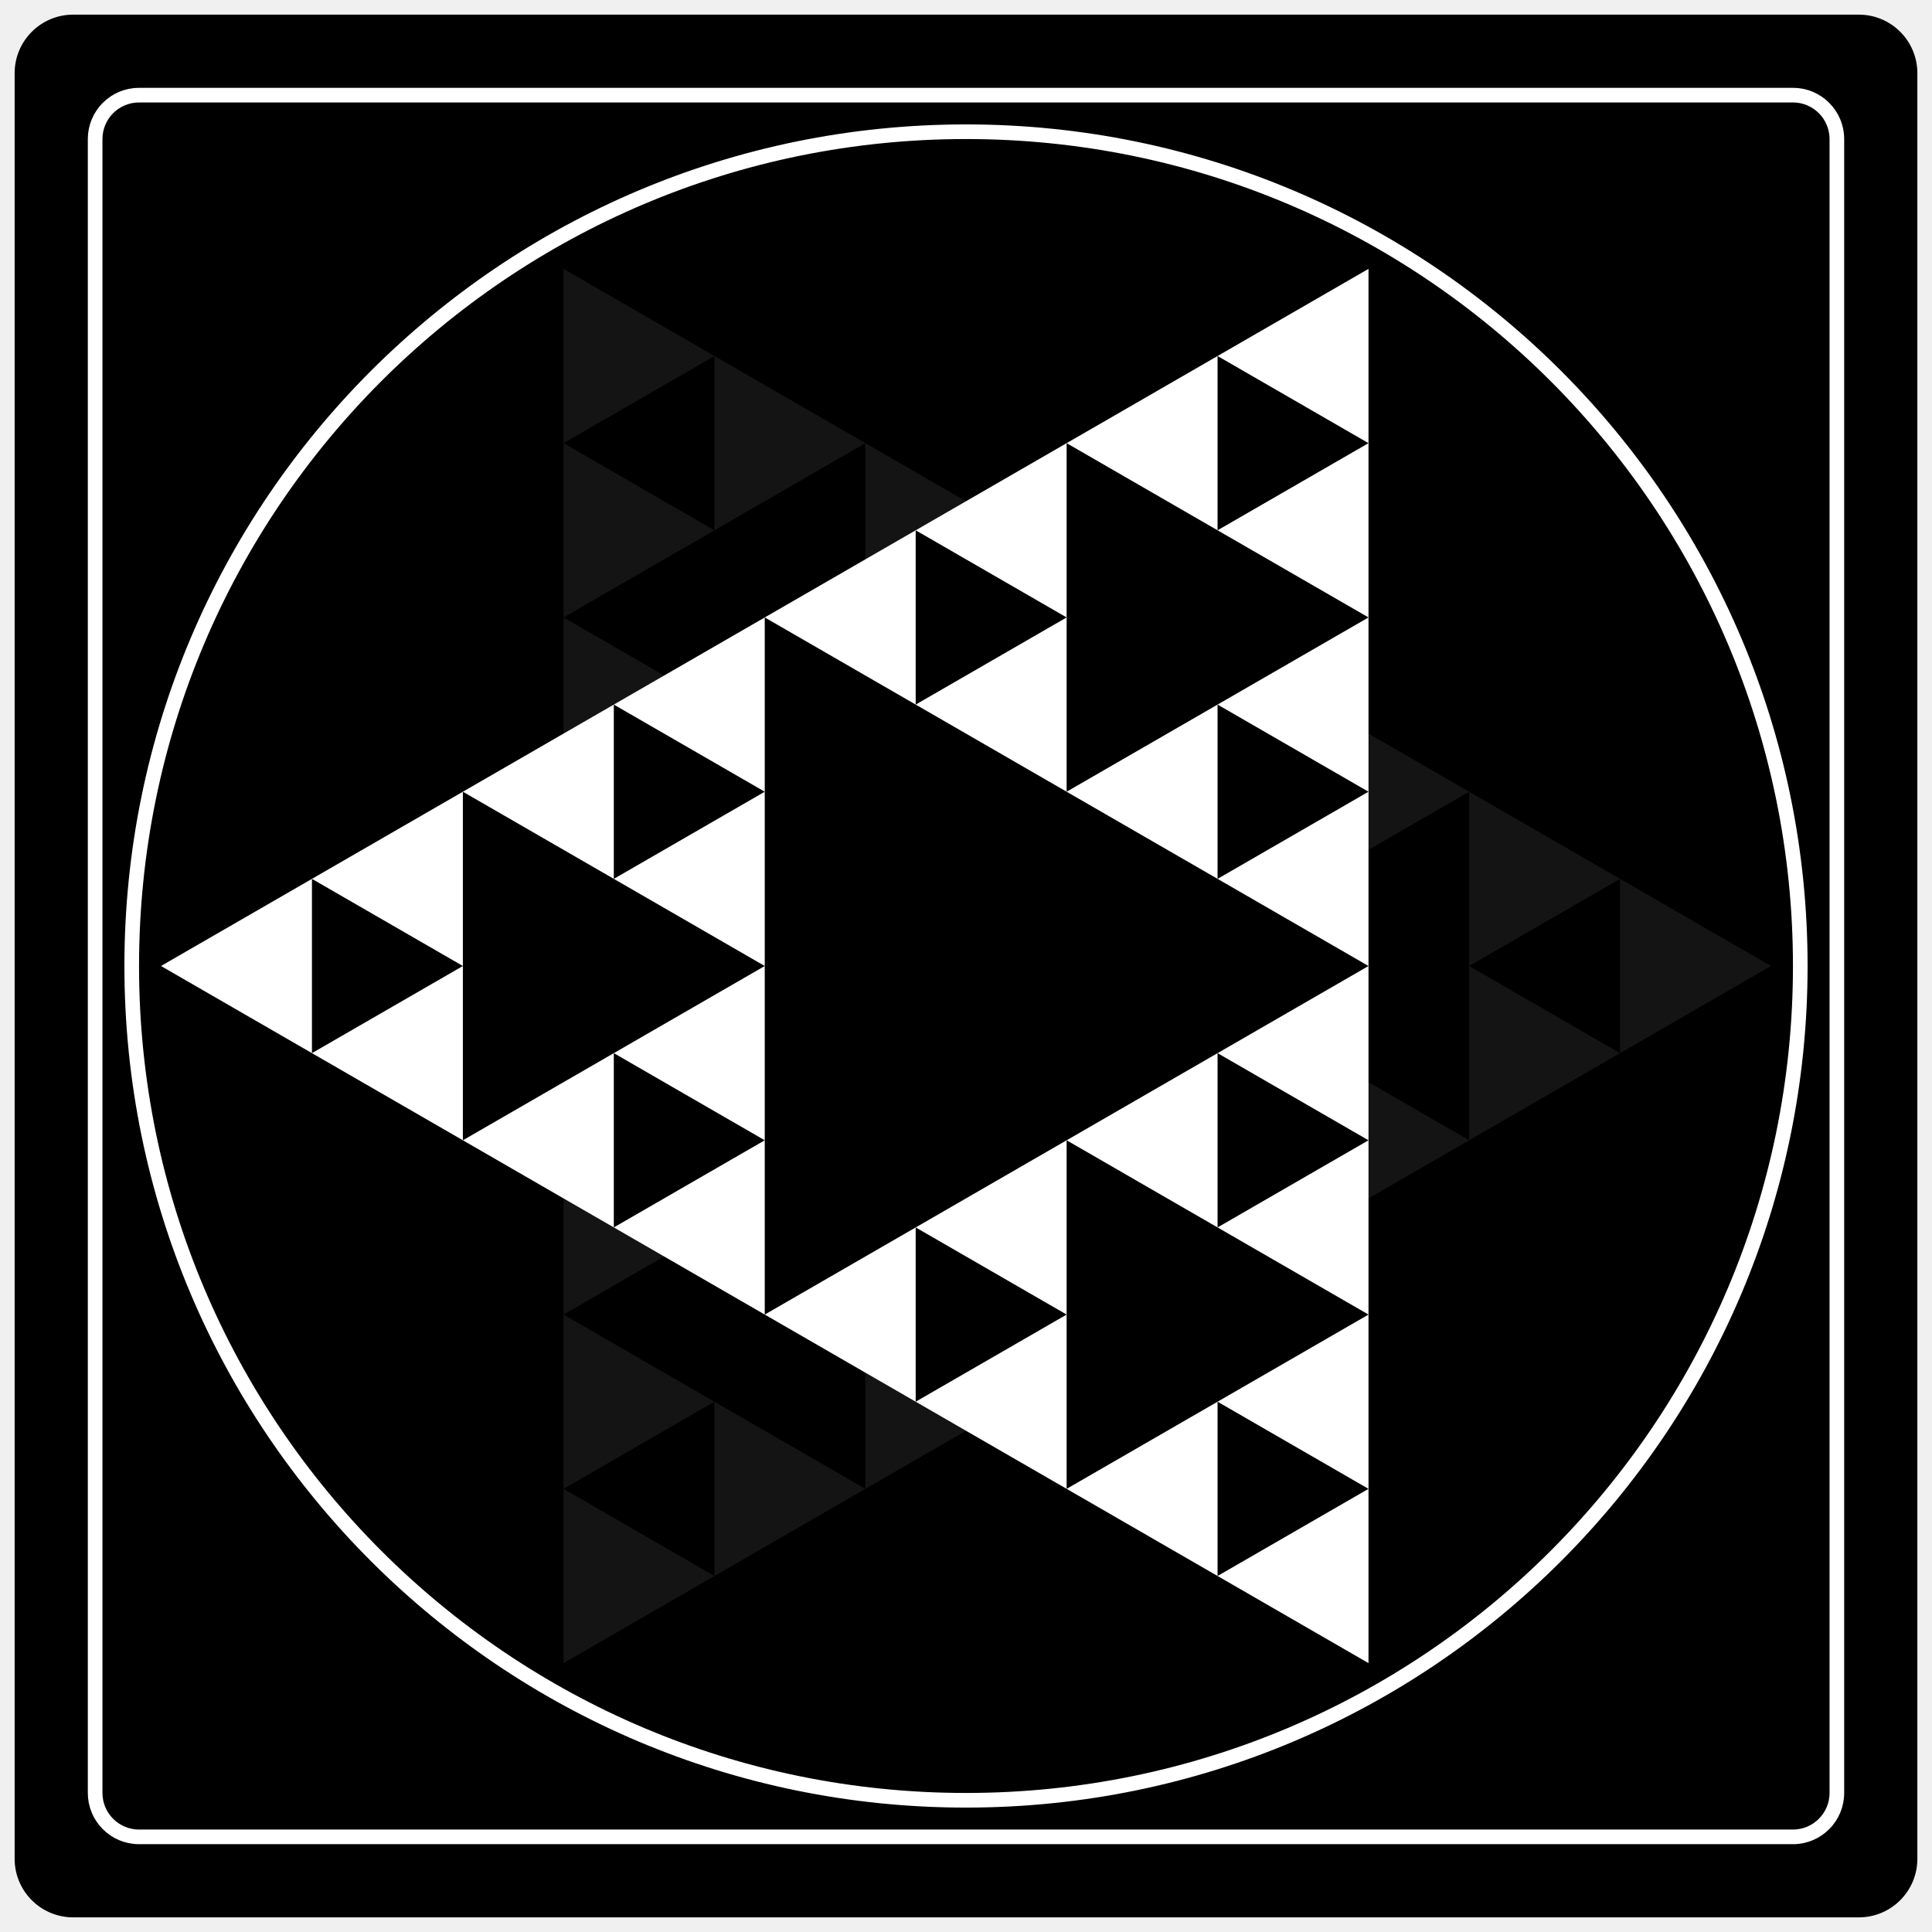
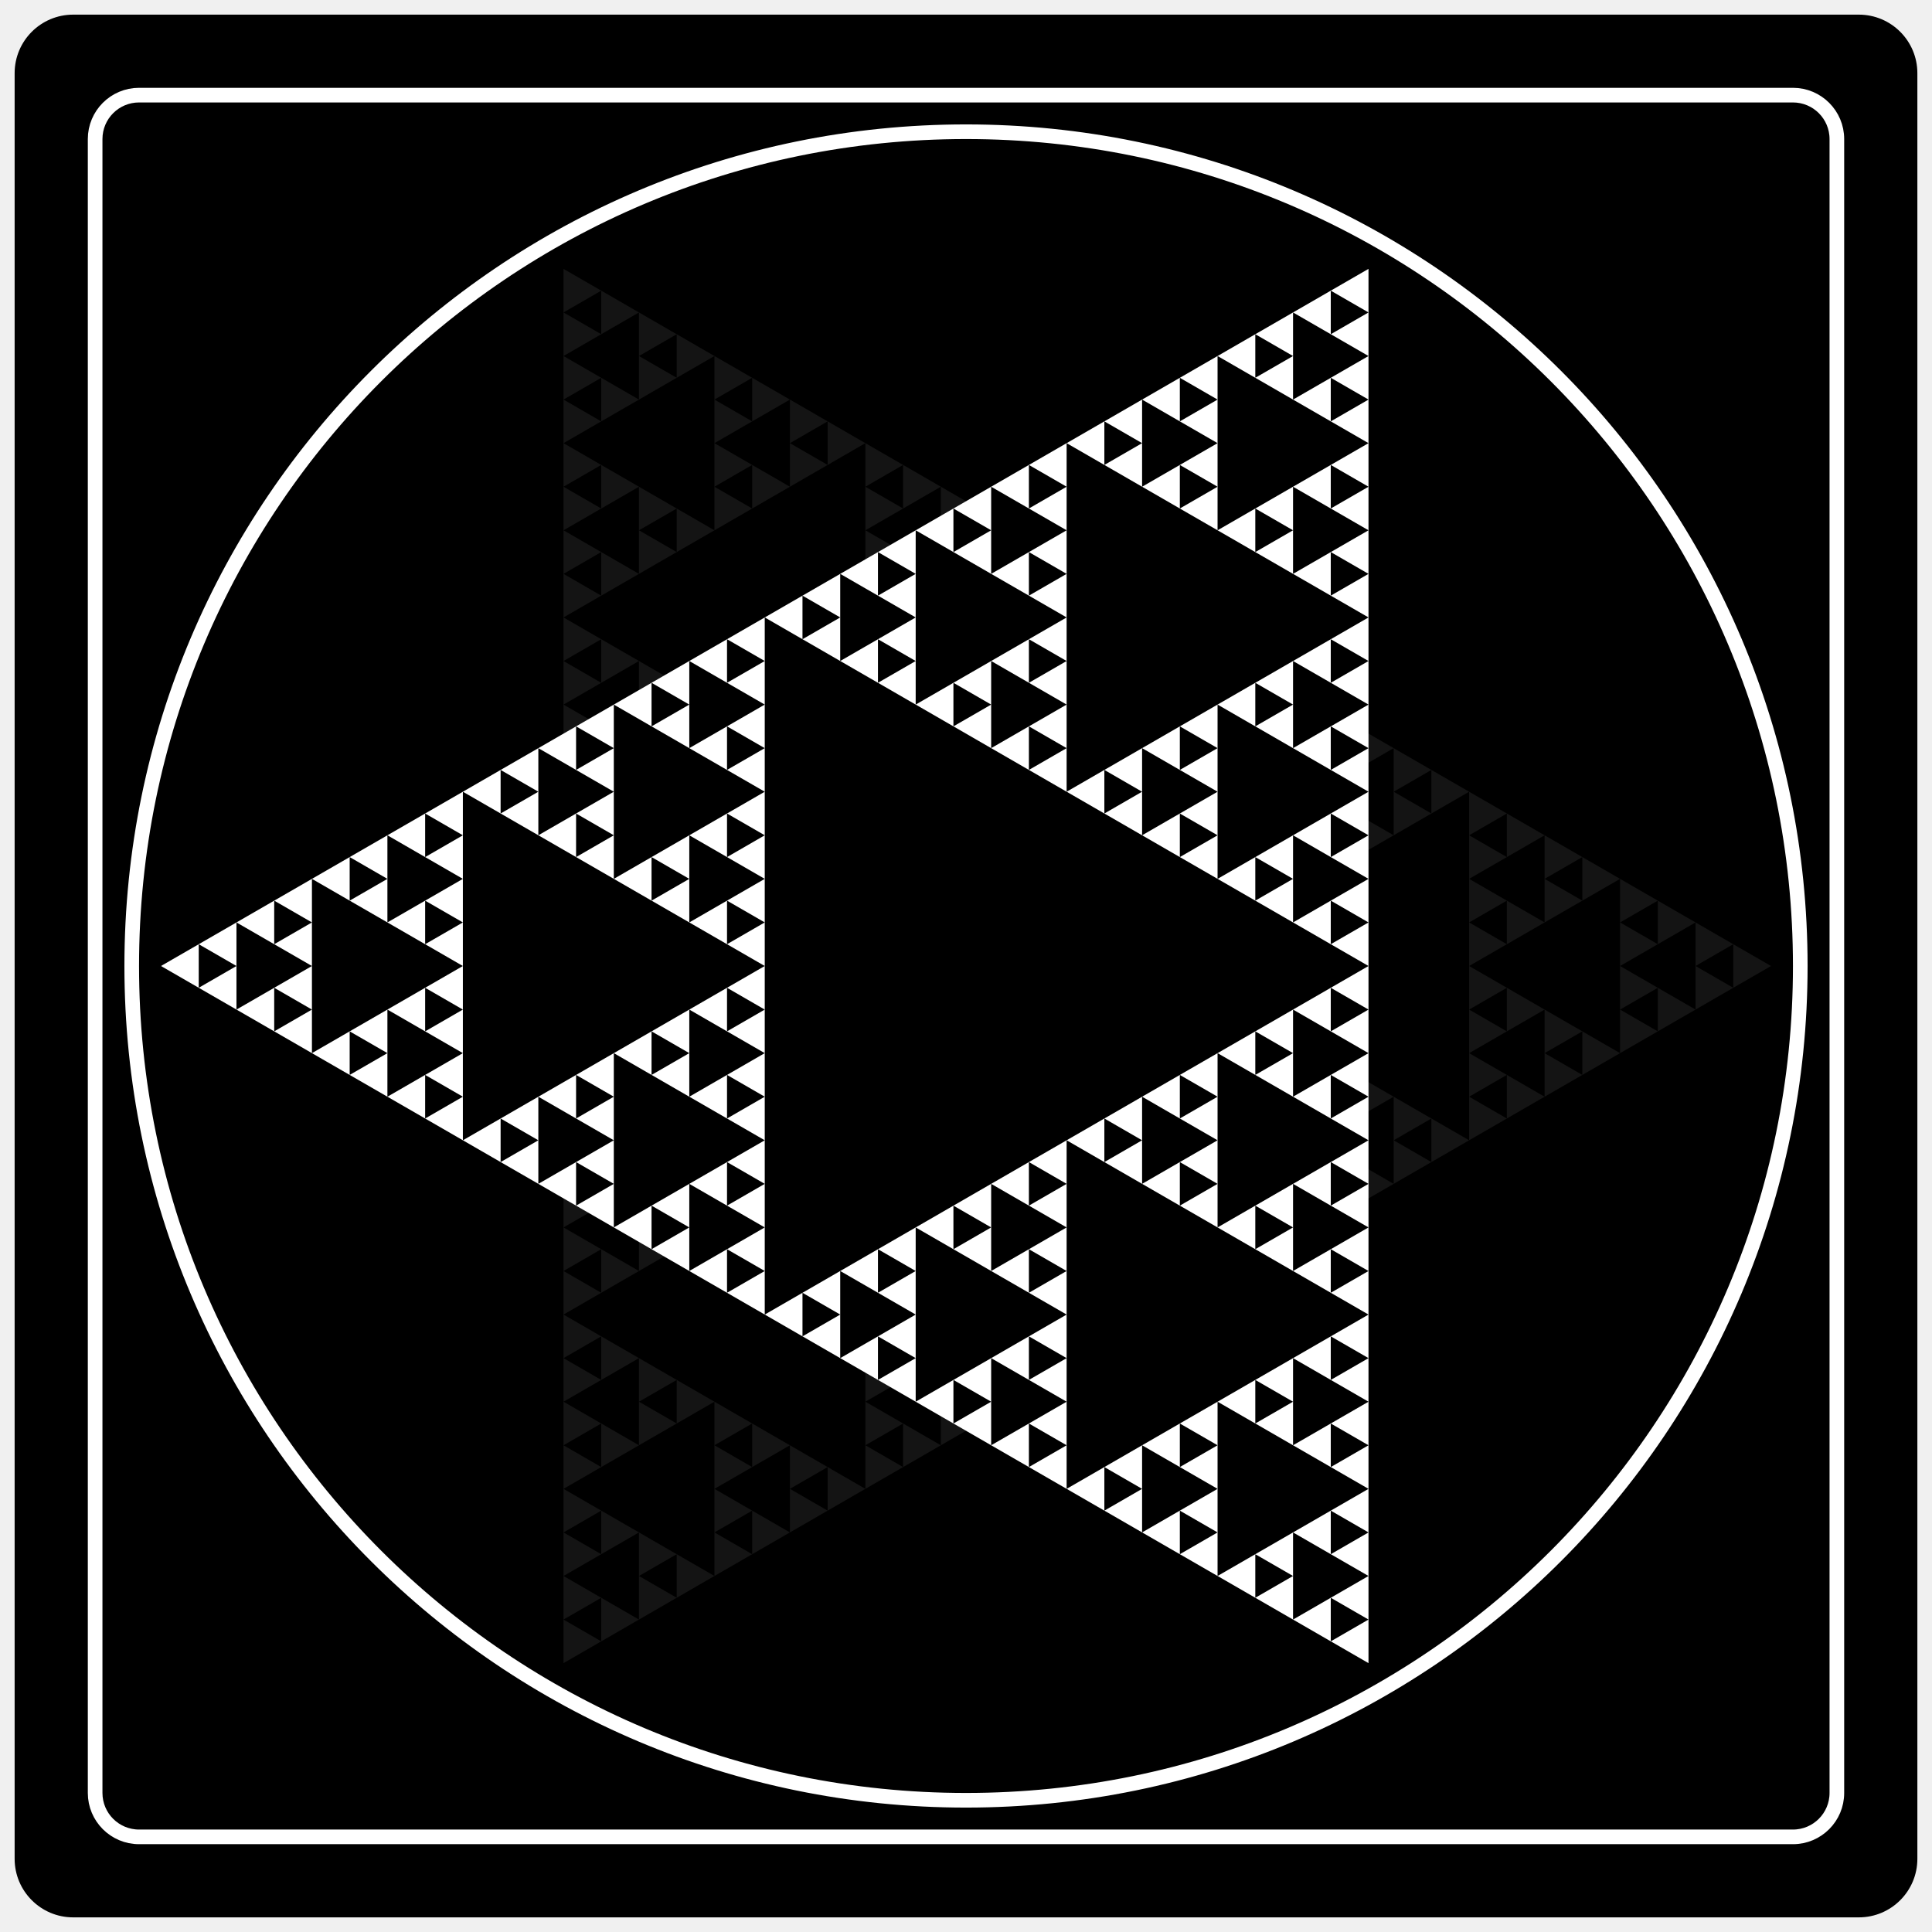
<svg xmlns="http://www.w3.org/2000/svg" viewBox="-12 -12 264 264" width="264" height="264">
  <rect x="-10" y="-10" width="260" height="260" rx="8" ry="8" fill="#000" />
  <rect x="1" y="1" width="238" height="238" rx="6" ry="6" fill="#000" stroke="#fff" stroke-width="2" />
  <circle cx="120" cy="120" r="114" fill="#000" stroke="#fff" stroke-width="2" />
  <g opacity="0.08">
    <polygon points="230,120 65,24.74 65,215.26" fill="#fff" />
    <polygon points="147.5,72.37 147.5,167.63 65,120" fill="#000" />
    <polygon points="188.75,96.185 188.75,143.815 147.5,120" fill="#000" />
+     <polygon points="209.375,108.093 209.375,131.907 188.75,120" fill="#000" />
+     <polygon points="219.688,114.046 219.688,125.954 209.375,120" fill="#000" />
+     <polygon points="224.844,117.023 224.844,122.977 219.688,120" fill="#000" />
+     <polygon points="214.531,111.069 209.375,114.046 214.531,117.023" fill="#000" />
+     <polygon points="214.531,128.931 209.375,125.954 214.531,122.977" fill="#000" />
+     <polygon points="199.062,102.139 188.75,108.093 199.062,114.046" fill="#000" />
+     <polygon points="193.906,99.162 188.75,102.139 193.906,105.116" fill="#000" />
+     <polygon points="204.219,105.116 204.219,111.069 199.062,108.093" fill="#000" />
+     <polygon points="188.75,114.046 193.906,117.023 193.906,111.069" fill="#000" />
+     <polygon points="199.062,137.861 188.75,131.907 199.062,125.954" fill="#000" />
+     <polygon points="193.906,140.838 188.75,137.861 193.906,134.884" fill="#000" />
+     <polygon points="204.219,134.884 204.219,128.931 199.062,131.907" fill="#000" />
+     <polygon points="188.75,125.954 193.906,122.977 193.906,128.931" fill="#000" />
+     <polygon points="168.125,84.278 147.5,96.185 168.125,108.093" fill="#000" />
+     <polygon points="157.812,78.324 147.5,84.278 157.812,90.231" fill="#000" />
+     <polygon points="152.656,75.347 147.5,78.324 152.656,81.301" fill="#000" />
+     <polygon points="162.969,81.301 162.969,87.254 157.812,84.278" fill="#000" />
+     <polygon points="147.5,90.231 152.656,93.208 152.656,87.254" fill="#000" />
+     <polygon points="178.438,90.231 178.438,102.139 168.125,96.185" fill="#000" />
+     <polygon points="183.594,93.208 183.594,99.162 178.438,96.185" fill="#000" />
+     <polygon points="173.281,87.254 168.125,90.231 173.281,93.208" fill="#000" />
+     <polygon points="173.281,105.116 168.125,102.139 173.281,99.162" fill="#000" />
+     <polygon points="147.5,108.093 157.812,114.046 157.812,102.139" fill="#000" />
+     <polygon points="147.5,114.046 152.656,117.023 152.656,111.069" fill="#000" />
+     <polygon points="147.5,102.139 152.656,99.162 152.656,105.116" fill="#000" />
+     <polygon points="162.969,111.069 162.969,105.116 157.812,108.093" fill="#000" />
+     <polygon points="168.125,155.722 147.5,143.815 168.125,131.907" fill="#000" />
+     <polygon points="157.812,161.676 147.5,155.722 157.812,149.769" fill="#000" />
+     <polygon points="152.656,164.653 147.5,161.676 152.656,158.699" fill="#000" />
+     <polygon points="162.969,158.699 162.969,152.746 157.812,155.722" fill="#000" />
+     <polygon points="147.5,149.769 152.656,146.792 152.656,152.746" fill="#000" />
+     <polygon points="178.438,149.769 178.438,137.861 168.125,143.815" fill="#000" />
+     <polygon points="183.594,146.792 183.594,140.838 178.438,143.815" fill="#000" />
+     <polygon points="173.281,152.746 168.125,149.769 173.281,146.792" fill="#000" />
+     <polygon points="173.281,134.884 168.125,137.861 173.281,140.838" fill="#000" />
+     <polygon points="147.5,131.907 157.812,125.954 157.812,137.861" fill="#000" />
+     <polygon points="147.5,125.954 152.656,122.977 152.656,128.931" fill="#000" />
+     <polygon points="147.5,137.861 152.656,140.838 152.656,134.884" fill="#000" />
+     <polygon points="162.969,128.931 162.969,134.884 157.812,131.907" fill="#000" />
    <polygon points="106.25,48.555 65,72.37 106.25,96.185" fill="#000" />
+     <polygon points="85.625,36.648 65,48.555 85.625,60.462" fill="#000" />
+     <polygon points="75.312,30.694 65,36.648 75.312,42.601" fill="#000" />
+     <polygon points="70.156,27.717 65,30.694 70.156,33.671" fill="#000" />
+     <polygon points="80.469,33.671 80.469,39.624 75.312,36.648" fill="#000" />
+     <polygon points="65,42.601 70.156,45.578 70.156,39.624" fill="#000" />
+     <polygon points="95.938,42.601 95.938,54.509 85.625,48.555" fill="#000" />
+     <polygon points="101.094,45.578 101.094,51.532 95.938,48.555" fill="#000" />
+     <polygon points="90.781,39.624 85.625,42.601 90.781,45.578" fill="#000" />
+     <polygon points="90.781,57.486 85.625,54.509 90.781,51.532" fill="#000" />
+     <polygon points="65,60.462 75.312,66.416 75.312,54.509" fill="#000" />
+     <polygon points="65,66.416 70.156,69.393 70.156,63.439" fill="#000" />
+     <polygon points="65,54.509 70.156,51.532 70.156,57.486" fill="#000" />
+     <polygon points="80.469,63.439 80.469,57.486 75.312,60.462" fill="#000" />
+     <polygon points="126.875,60.462 126.875,84.278 106.25,72.37" fill="#000" />
+     <polygon points="137.188,66.416 137.188,78.324 126.875,72.37" fill="#000" />
+     <polygon points="142.344,69.393 142.344,75.347 137.188,72.37" fill="#000" />
+     <polygon points="132.031,63.439 126.875,66.416 132.031,69.393" fill="#000" />
+     <polygon points="132.031,81.301 126.875,78.324 132.031,75.347" fill="#000" />
+     <polygon points="116.562,54.509 106.25,60.462 116.562,66.416" fill="#000" />
+     <polygon points="111.406,51.532 106.25,54.509 111.406,57.486" fill="#000" />
+     <polygon points="121.719,57.486 121.719,63.439 116.562,60.462" fill="#000" />
+     <polygon points="106.25,66.416 111.406,69.393 111.406,63.439" fill="#000" />
+     <polygon points="116.562,90.231 106.25,84.278 116.562,78.324" fill="#000" />
+     <polygon points="111.406,93.208 106.25,90.231 111.406,87.254" fill="#000" />
+     <polygon points="121.719,87.254 121.719,81.301 116.562,84.278" fill="#000" />
+     <polygon points="106.25,78.324 111.406,75.347 111.406,81.301" fill="#000" />
+     <polygon points="65,96.185 85.625,108.093 85.625,84.278" fill="#000" />
+     <polygon points="65,108.093 75.312,114.046 75.312,102.139" fill="#000" />
+     <polygon points="65,114.046 70.156,117.023 70.156,111.069" fill="#000" />
+     <polygon points="65,102.139 70.156,99.162 70.156,105.116" fill="#000" />
+     <polygon points="80.469,111.069 80.469,105.116 75.312,108.093" fill="#000" />
+     <polygon points="65,84.278 75.312,78.324 75.312,90.231" fill="#000" />
+     <polygon points="65,78.324 70.156,75.347 70.156,81.301" fill="#000" />
+     <polygon points="65,90.231 70.156,93.208 70.156,87.254" fill="#000" />
+     <polygon points="80.469,81.301 80.469,87.254 75.312,84.278" fill="#000" />
+     <polygon points="95.938,102.139 95.938,90.231 85.625,96.185" fill="#000" />
+     <polygon points="101.094,99.162 101.094,93.208 95.938,96.185" fill="#000" />
+     <polygon points="90.781,105.116 85.625,102.139 90.781,99.162" fill="#000" />
+     <polygon points="90.781,87.254 85.625,90.231 90.781,93.208" fill="#000" />
    <polygon points="106.25,191.445 65,167.63 106.25,143.815" fill="#000" />
-     <polygon points="209.375,108.093 209.375,131.907 188.75,120" fill="#000" />
-     <polygon points="168.125,84.278 147.5,96.185 168.125,108.093" fill="#000" />
-     <polygon points="168.125,155.722 147.5,143.815 168.125,131.907" fill="#000" />
-     <polygon points="85.625,36.648 65,48.555 85.625,60.462" fill="#000" />
-     <polygon points="126.875,60.462 126.875,84.278 106.25,72.37" fill="#000" />
-     <polygon points="65,96.185 85.625,108.093 85.625,84.278" fill="#000" />
    <polygon points="85.625,203.352 65,191.445 85.625,179.537" fill="#000" />
+     <polygon points="75.312,209.306 65,203.352 75.312,197.399" fill="#000" />
+     <polygon points="70.156,212.283 65,209.306 70.156,206.329" fill="#000" />
+     <polygon points="80.469,206.329 80.469,200.376 75.312,203.352" fill="#000" />
+     <polygon points="65,197.399 70.156,194.422 70.156,200.376" fill="#000" />
+     <polygon points="95.938,197.399 95.938,185.491 85.625,191.445" fill="#000" />
+     <polygon points="101.094,194.422 101.094,188.468 95.938,191.445" fill="#000" />
+     <polygon points="90.781,200.376 85.625,197.399 90.781,194.422" fill="#000" />
+     <polygon points="90.781,182.514 85.625,185.491 90.781,188.468" fill="#000" />
+     <polygon points="65,179.537 75.312,173.584 75.312,185.491" fill="#000" />
+     <polygon points="65,173.584 70.156,170.607 70.156,176.561" fill="#000" />
+     <polygon points="65,185.491 70.156,188.468 70.156,182.514" fill="#000" />
+     <polygon points="80.469,176.561 80.469,182.514 75.312,179.537" fill="#000" />
    <polygon points="126.875,179.537 126.875,155.722 106.25,167.63" fill="#000" />
+     <polygon points="137.188,173.584 137.188,161.676 126.875,167.63" fill="#000" />
+     <polygon points="142.344,170.607 142.344,164.653 137.188,167.63" fill="#000" />
+     <polygon points="132.031,176.561 126.875,173.584 132.031,170.607" fill="#000" />
+     <polygon points="132.031,158.699 126.875,161.676 132.031,164.653" fill="#000" />
+     <polygon points="116.562,185.491 106.25,179.537 116.562,173.584" fill="#000" />
+     <polygon points="111.406,188.468 106.25,185.491 111.406,182.514" fill="#000" />
+     <polygon points="121.719,182.514 121.719,176.561 116.562,179.537" fill="#000" />
+     <polygon points="106.25,173.584 111.406,170.607 111.406,176.561" fill="#000" />
+     <polygon points="116.562,149.769 106.25,155.722 116.562,161.676" fill="#000" />
+     <polygon points="111.406,146.792 106.25,149.769 111.406,152.746" fill="#000" />
+     <polygon points="121.719,152.746 121.719,158.699 116.562,155.722" fill="#000" />
+     <polygon points="106.25,161.676 111.406,164.653 111.406,158.699" fill="#000" />
    <polygon points="65,143.815 85.625,131.907 85.625,155.722" fill="#000" />
+     <polygon points="65,131.907 75.312,125.954 75.312,137.861" fill="#000" />
+     <polygon points="65,125.954 70.156,122.977 70.156,128.931" fill="#000" />
+     <polygon points="65,137.861 70.156,140.838 70.156,134.884" fill="#000" />
+     <polygon points="80.469,128.931 80.469,134.884 75.312,131.907" fill="#000" />
+     <polygon points="65,155.722 75.312,161.676 75.312,149.769" fill="#000" />
+     <polygon points="65,161.676 70.156,164.653 70.156,158.699" fill="#000" />
+     <polygon points="65,149.769 70.156,146.792 70.156,152.746" fill="#000" />
+     <polygon points="80.469,158.699 80.469,152.746 75.312,155.722" fill="#000" />
+     <polygon points="95.938,137.861 95.938,149.769 85.625,143.815" fill="#000" />
+     <polygon points="101.094,140.838 101.094,146.792 95.938,143.815" fill="#000" />
+     <polygon points="90.781,134.884 85.625,137.861 90.781,140.838" fill="#000" />
+     <polygon points="90.781,152.746 85.625,149.769 90.781,146.792" fill="#000" />
  </g>
  <polygon points="10,120 175,24.74 175,215.26" fill="#fff" />
  <polygon points="92.5,72.37 92.5,167.63 175,120" fill="#000" />
  <polygon points="51.25,96.185 51.25,143.815 92.5,120" fill="#000" />
+   <polygon points="30.625,108.093 30.625,131.907 51.25,120" fill="#000" />
+   <polygon points="20.312,114.046 20.312,125.954 30.625,120" fill="#000" />
+   <polygon points="15.156,117.023 15.156,122.977 20.312,120" fill="#000" />
+   <polygon points="25.469,111.069 30.625,114.046 25.469,117.023" fill="#000" />
+   <polygon points="25.469,128.931 30.625,125.954 25.469,122.977" fill="#000" />
+   <polygon points="40.938,102.139 51.25,108.093 40.938,114.046" fill="#000" />
+   <polygon points="46.094,99.162 51.25,102.139 46.094,105.116" fill="#000" />
+   <polygon points="35.781,105.116 35.781,111.069 40.938,108.093" fill="#000" />
+   <polygon points="51.25,114.046 46.094,117.023 46.094,111.069" fill="#000" />
+   <polygon points="40.938,137.861 51.25,131.907 40.938,125.954" fill="#000" />
+   <polygon points="46.094,140.838 51.25,137.861 46.094,134.884" fill="#000" />
+   <polygon points="35.781,134.884 35.781,128.931 40.938,131.907" fill="#000" />
+   <polygon points="51.25,125.954 46.094,122.977 46.094,128.931" fill="#000" />
+   <polygon points="71.875,84.278 92.5,96.185 71.875,108.093" fill="#000" />
+   <polygon points="82.188,78.324 92.5,84.278 82.188,90.231" fill="#000" />
+   <polygon points="87.344,75.347 92.5,78.324 87.344,81.301" fill="#000" />
+   <polygon points="77.031,81.301 77.031,87.254 82.188,84.278" fill="#000" />
+   <polygon points="92.5,90.231 87.344,93.208 87.344,87.254" fill="#000" />
+   <polygon points="61.562,90.231 61.562,102.139 71.875,96.185" fill="#000" />
+   <polygon points="56.406,93.208 56.406,99.162 61.562,96.185" fill="#000" />
+   <polygon points="66.719,87.254 71.875,90.231 66.719,93.208" fill="#000" />
+   <polygon points="66.719,105.116 71.875,102.139 66.719,99.162" fill="#000" />
+   <polygon points="92.5,108.093 82.188,114.046 82.188,102.139" fill="#000" />
+   <polygon points="92.5,114.046 87.344,117.023 87.344,111.069" fill="#000" />
+   <polygon points="92.5,102.139 87.344,99.162 87.344,105.116" fill="#000" />
+   <polygon points="77.031,111.069 77.031,105.116 82.188,108.093" fill="#000" />
+   <polygon points="71.875,155.722 92.5,143.815 71.875,131.907" fill="#000" />
+   <polygon points="82.188,161.676 92.5,155.722 82.188,149.769" fill="#000" />
+   <polygon points="87.344,164.653 92.5,161.676 87.344,158.699" fill="#000" />
+   <polygon points="77.031,158.699 77.031,152.746 82.188,155.722" fill="#000" />
+   <polygon points="92.5,149.769 87.344,146.792 87.344,152.746" fill="#000" />
+   <polygon points="61.562,149.769 61.562,137.861 71.875,143.815" fill="#000" />
+   <polygon points="56.406,146.792 56.406,140.838 61.562,143.815" fill="#000" />
+   <polygon points="66.719,152.746 71.875,149.769 66.719,146.792" fill="#000" />
+   <polygon points="66.719,134.884 71.875,137.861 66.719,140.838" fill="#000" />
+   <polygon points="92.5,131.907 82.188,125.954 82.188,137.861" fill="#000" />
+   <polygon points="92.5,125.954 87.344,122.977 87.344,128.931" fill="#000" />
+   <polygon points="92.5,137.861 87.344,140.838 87.344,134.884" fill="#000" />
+   <polygon points="77.031,128.931 77.031,134.884 82.188,131.907" fill="#000" />
  <polygon points="133.75,48.555 175,72.37 133.75,96.185" fill="#000" />
+   <polygon points="154.375,36.648 175,48.555 154.375,60.462" fill="#000" />
+   <polygon points="164.688,30.694 175,36.648 164.688,42.601" fill="#000" />
+   <polygon points="169.844,27.717 175,30.694 169.844,33.671" fill="#000" />
+   <polygon points="159.531,33.671 159.531,39.624 164.688,36.648" fill="#000" />
+   <polygon points="175,42.601 169.844,45.578 169.844,39.624" fill="#000" />
+   <polygon points="144.062,42.601 144.062,54.509 154.375,48.555" fill="#000" />
+   <polygon points="138.906,45.578 138.906,51.532 144.062,48.555" fill="#000" />
+   <polygon points="149.219,39.624 154.375,42.601 149.219,45.578" fill="#000" />
+   <polygon points="149.219,57.486 154.375,54.509 149.219,51.532" fill="#000" />
+   <polygon points="175,60.462 164.688,66.416 164.688,54.509" fill="#000" />
+   <polygon points="175,66.416 169.844,69.393 169.844,63.439" fill="#000" />
+   <polygon points="175,54.509 169.844,51.532 169.844,57.486" fill="#000" />
+   <polygon points="159.531,63.439 159.531,57.486 164.688,60.462" fill="#000" />
+   <polygon points="113.125,60.462 113.125,84.278 133.75,72.37" fill="#000" />
+   <polygon points="102.812,66.416 102.812,78.324 113.125,72.37" fill="#000" />
+   <polygon points="97.656,69.393 97.656,75.347 102.812,72.37" fill="#000" />
+   <polygon points="107.969,63.439 113.125,66.416 107.969,69.393" fill="#000" />
+   <polygon points="107.969,81.301 113.125,78.324 107.969,75.347" fill="#000" />
+   <polygon points="123.438,54.509 133.75,60.462 123.438,66.416" fill="#000" />
+   <polygon points="128.594,51.532 133.75,54.509 128.594,57.486" fill="#000" />
+   <polygon points="118.281,57.486 118.281,63.439 123.438,60.462" fill="#000" />
+   <polygon points="133.75,66.416 128.594,69.393 128.594,63.439" fill="#000" />
+   <polygon points="123.438,90.231 133.75,84.278 123.438,78.324" fill="#000" />
+   <polygon points="128.594,93.208 133.75,90.231 128.594,87.254" fill="#000" />
+   <polygon points="118.281,87.254 118.281,81.301 123.438,84.278" fill="#000" />
+   <polygon points="133.75,78.324 128.594,75.347 128.594,81.301" fill="#000" />
+   <polygon points="175,96.185 154.375,108.093 154.375,84.278" fill="#000" />
+   <polygon points="175,108.093 164.688,114.046 164.688,102.139" fill="#000" />
+   <polygon points="175,114.046 169.844,117.023 169.844,111.069" fill="#000" />
+   <polygon points="175,102.139 169.844,99.162 169.844,105.116" fill="#000" />
+   <polygon points="159.531,111.069 159.531,105.116 164.688,108.093" fill="#000" />
+   <polygon points="175,84.278 164.688,78.324 164.688,90.231" fill="#000" />
+   <polygon points="175,78.324 169.844,75.347 169.844,81.301" fill="#000" />
+   <polygon points="175,90.231 169.844,93.208 169.844,87.254" fill="#000" />
+   <polygon points="159.531,81.301 159.531,87.254 164.688,84.278" fill="#000" />
+   <polygon points="144.062,102.139 144.062,90.231 154.375,96.185" fill="#000" />
+   <polygon points="138.906,99.162 138.906,93.208 144.062,96.185" fill="#000" />
+   <polygon points="149.219,105.116 154.375,102.139 149.219,99.162" fill="#000" />
+   <polygon points="149.219,87.254 154.375,90.231 149.219,93.208" fill="#000" />
  <polygon points="133.75,191.445 175,167.63 133.75,143.815" fill="#000" />
-   <polygon points="30.625,108.093 30.625,131.907 51.25,120" fill="#000" />
-   <polygon points="71.875,84.278 92.5,96.185 71.875,108.093" fill="#000" />
-   <polygon points="71.875,155.722 92.5,143.815 71.875,131.907" fill="#000" />
-   <polygon points="154.375,36.648 175,48.555 154.375,60.462" fill="#000" />
-   <polygon points="113.125,60.462 113.125,84.278 133.75,72.37" fill="#000" />
-   <polygon points="175,96.185 154.375,108.093 154.375,84.278" fill="#000" />
  <polygon points="154.375,203.352 175,191.445 154.375,179.537" fill="#000" />
+   <polygon points="164.688,209.306 175,203.352 164.688,197.399" fill="#000" />
+   <polygon points="169.844,212.283 175,209.306 169.844,206.329" fill="#000" />
+   <polygon points="159.531,206.329 159.531,200.376 164.688,203.352" fill="#000" />
+   <polygon points="175,197.399 169.844,194.422 169.844,200.376" fill="#000" />
+   <polygon points="144.062,197.399 144.062,185.491 154.375,191.445" fill="#000" />
+   <polygon points="138.906,194.422 138.906,188.468 144.062,191.445" fill="#000" />
+   <polygon points="149.219,200.376 154.375,197.399 149.219,194.422" fill="#000" />
+   <polygon points="149.219,182.514 154.375,185.491 149.219,188.468" fill="#000" />
+   <polygon points="175,179.537 164.688,173.584 164.688,185.491" fill="#000" />
+   <polygon points="175,173.584 169.844,170.607 169.844,176.561" fill="#000" />
+   <polygon points="175,185.491 169.844,188.468 169.844,182.514" fill="#000" />
+   <polygon points="159.531,176.561 159.531,182.514 164.688,179.537" fill="#000" />
  <polygon points="113.125,179.537 113.125,155.722 133.75,167.63" fill="#000" />
+   <polygon points="102.812,173.584 102.812,161.676 113.125,167.63" fill="#000" />
+   <polygon points="97.656,170.607 97.656,164.653 102.812,167.63" fill="#000" />
+   <polygon points="107.969,176.561 113.125,173.584 107.969,170.607" fill="#000" />
+   <polygon points="107.969,158.699 113.125,161.676 107.969,164.653" fill="#000" />
+   <polygon points="123.438,185.491 133.75,179.537 123.438,173.584" fill="#000" />
+   <polygon points="128.594,188.468 133.75,185.491 128.594,182.514" fill="#000" />
+   <polygon points="118.281,182.514 118.281,176.561 123.438,179.537" fill="#000" />
+   <polygon points="133.75,173.584 128.594,170.607 128.594,176.561" fill="#000" />
+   <polygon points="123.438,149.769 133.75,155.722 123.438,161.676" fill="#000" />
+   <polygon points="128.594,146.792 133.75,149.769 128.594,152.746" fill="#000" />
+   <polygon points="118.281,152.746 118.281,158.699 123.438,155.722" fill="#000" />
+   <polygon points="133.75,161.676 128.594,164.653 128.594,158.699" fill="#000" />
  <polygon points="175,143.815 154.375,131.907 154.375,155.722" fill="#000" />
+   <polygon points="175,131.907 164.688,125.954 164.688,137.861" fill="#000" />
+   <polygon points="175,125.954 169.844,122.977 169.844,128.931" fill="#000" />
+   <polygon points="175,137.861 169.844,140.838 169.844,134.884" fill="#000" />
+   <polygon points="159.531,128.931 159.531,134.884 164.688,131.907" fill="#000" />
+   <polygon points="175,155.722 164.688,161.676 164.688,149.769" fill="#000" />
+   <polygon points="175,161.676 169.844,164.653 169.844,158.699" fill="#000" />
+   <polygon points="175,149.769 169.844,146.792 169.844,152.746" fill="#000" />
+   <polygon points="159.531,158.699 159.531,152.746 164.688,155.722" fill="#000" />
+   <polygon points="144.062,137.861 144.062,149.769 154.375,143.815" fill="#000" />
+   <polygon points="138.906,140.838 138.906,146.792 144.062,143.815" fill="#000" />
+   <polygon points="149.219,134.884 154.375,137.861 149.219,140.838" fill="#000" />
+   <polygon points="149.219,152.746 154.375,149.769 149.219,146.792" fill="#000" />
</svg>
